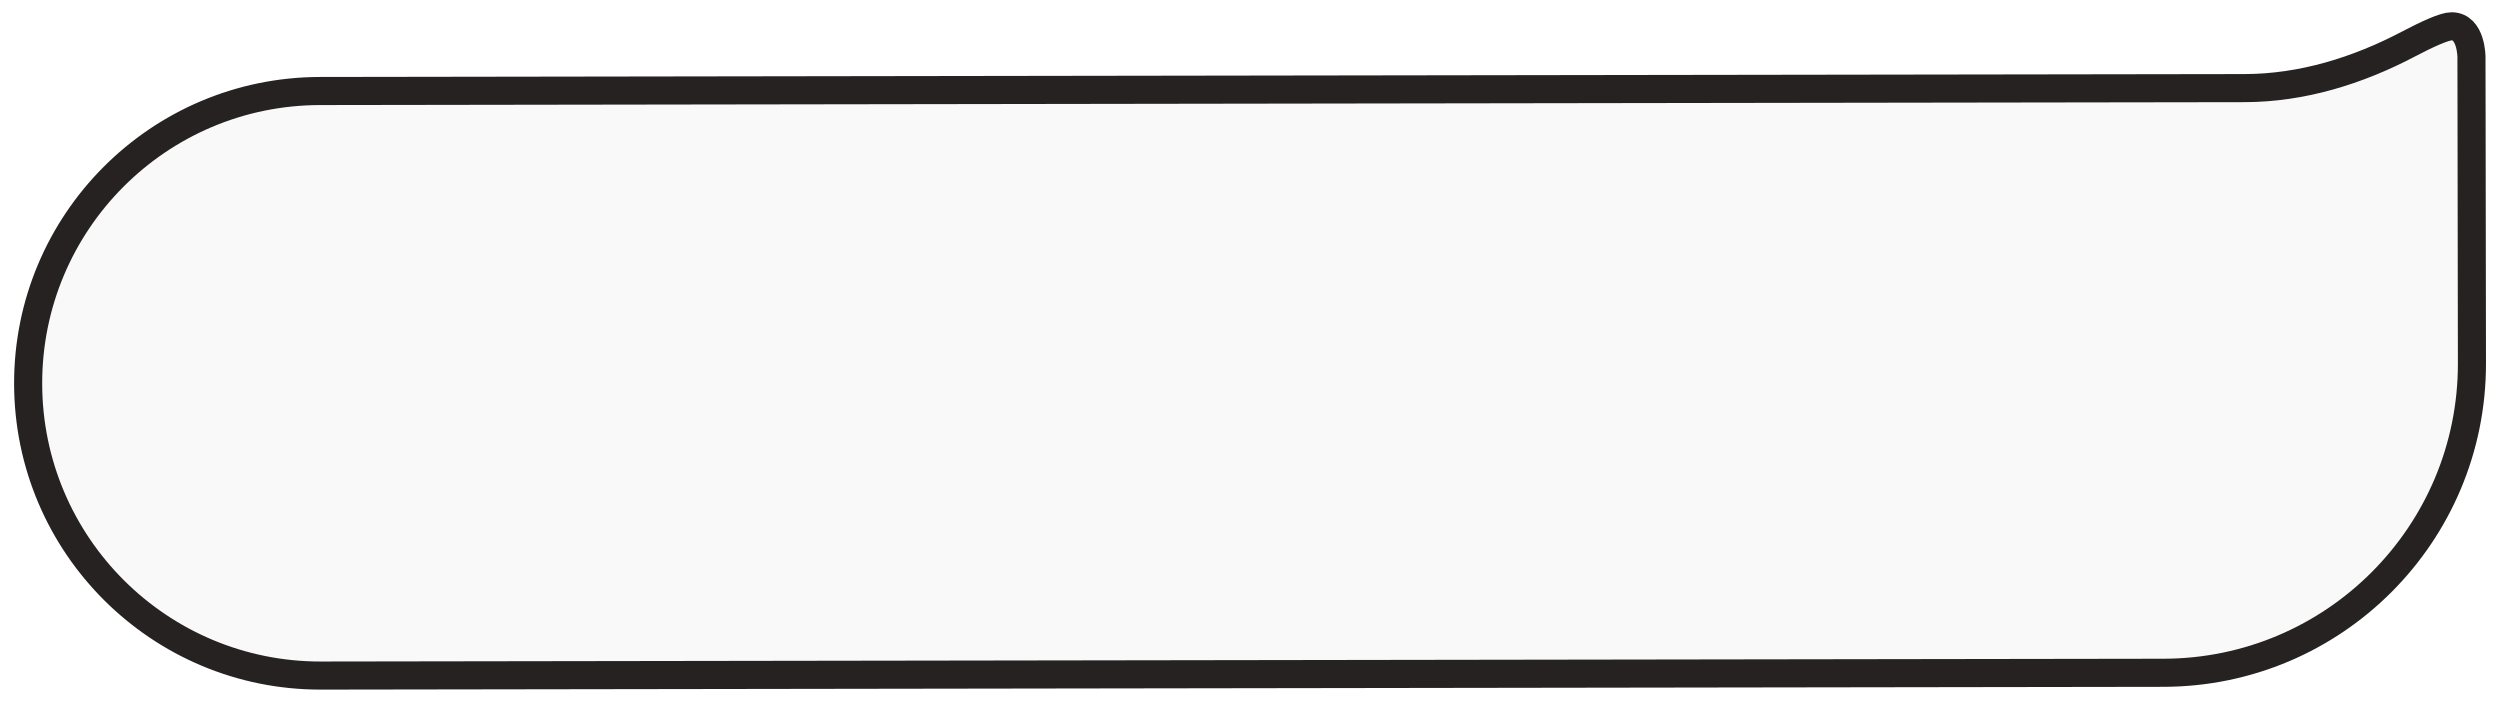
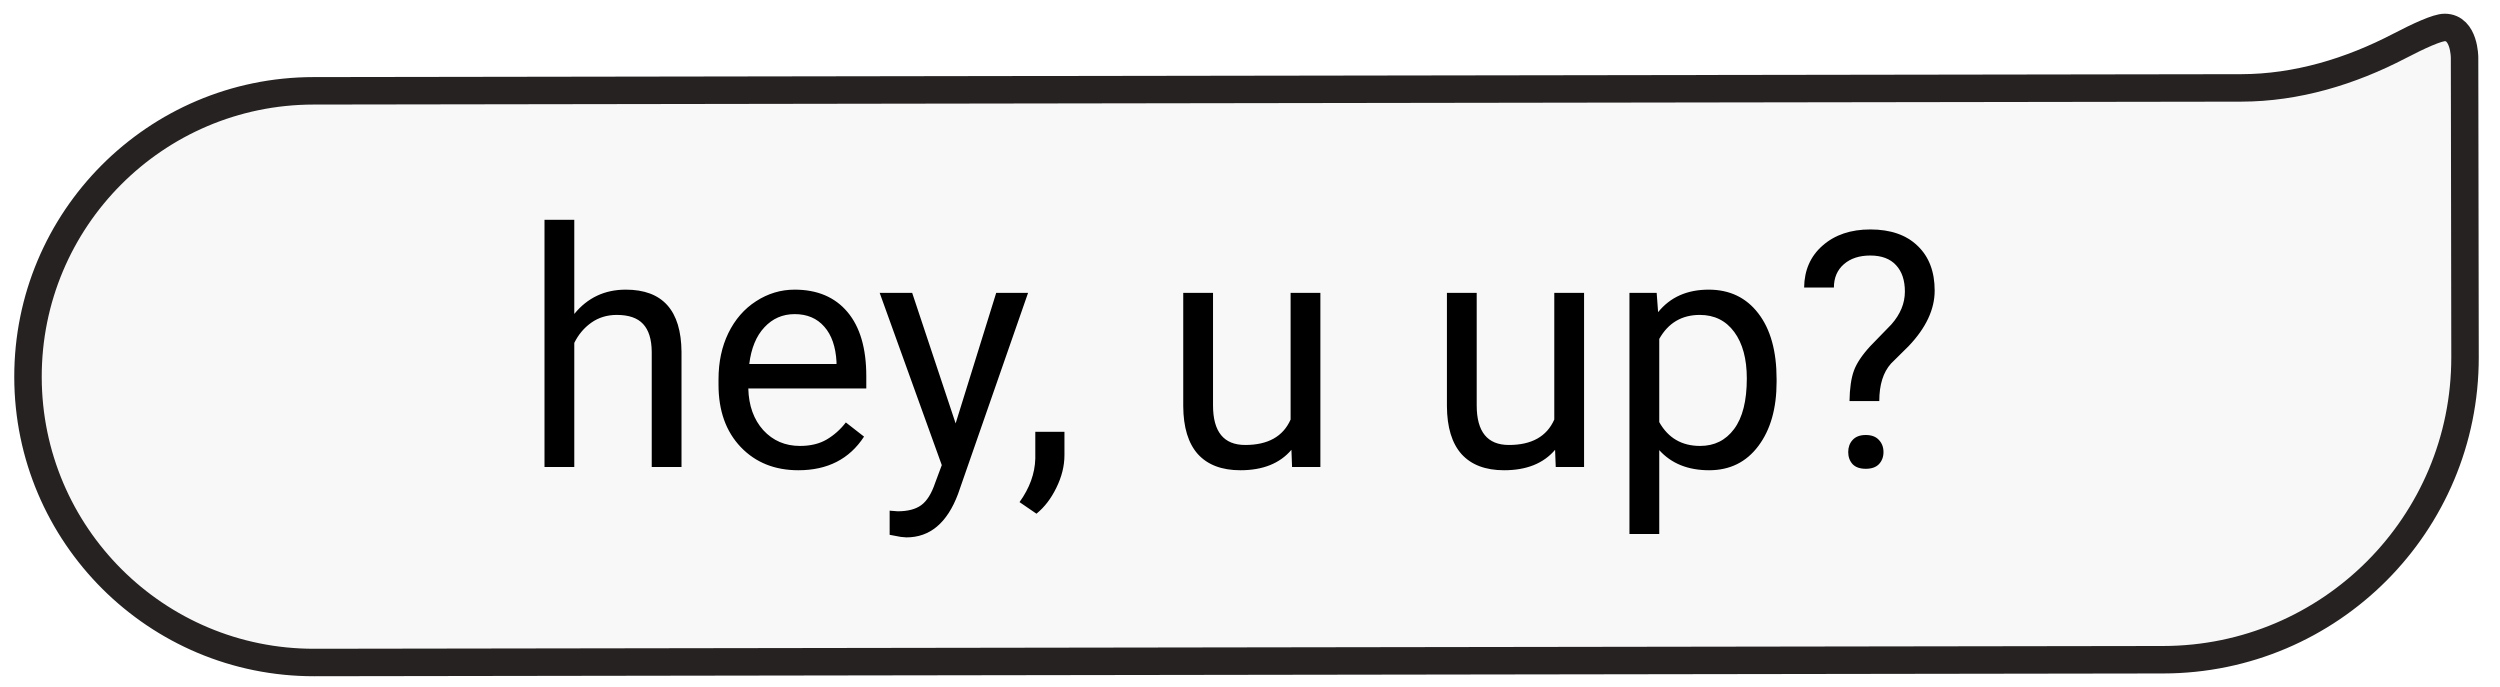
- <svg xmlns="http://www.w3.org/2000/svg" width="89" height="25" viewBox="0 0 89 25" fill="none">
+ <svg xmlns="http://www.w3.org/2000/svg" width="91" height="25" viewBox="0 0 91 25" fill="none">
  <g filter="url(#filter0_b)">
-     <path fill-rule="evenodd" clip-rule="evenodd" d="M1.002 13.661C1.01 19.407 5.676 24.058 11.422 24.05L77.017 23.951C83.092 23.942 88.01 19.01 88.001 12.935L87.992 6.958L87.987 3.673L87.984 2.03C87.984 2.03 87.983 0.935 87.275 0.936C87.025 0.936 86.421 1.211 85.745 1.566C83.934 2.519 81.951 3.134 79.904 3.137L11.391 3.24C5.644 3.249 0.993 7.914 1.002 13.661V13.661Z" fill="#F5F5F5" fill-opacity="0.5" />
-     <path fill-rule="evenodd" clip-rule="evenodd" d="M1.002 13.661C1.01 19.407 5.676 24.058 11.422 24.05L77.017 23.951C83.092 23.942 88.01 19.01 88.001 12.935L87.992 6.958L87.987 3.673L87.984 2.03C87.984 2.03 87.983 0.935 87.275 0.936C87.025 0.936 86.421 1.211 85.745 1.566C83.934 2.519 81.951 3.134 79.904 3.137L11.391 3.24C5.644 3.249 0.993 7.914 1.002 13.661V13.661Z" stroke="#262222" />
+     <path fill-rule="evenodd" clip-rule="evenodd" d="M1.019 13.726C1.027 19.472 5.693 24.124 11.439 24.115L78.743 24.014C84.818 24.005 89.736 19.073 89.727 12.998L89.718 7.021L89.713 3.736L89.71 2.093C89.71 2.093 89.709 0.997 88.987 0.999C88.722 0.999 88.064 1.297 87.34 1.674C85.554 2.604 83.598 3.197 81.584 3.2L11.408 3.306C5.662 3.314 1.01 7.98 1.019 13.726V13.726Z" fill="#F5F5F5" fill-opacity="0.7" />
+     <path fill-rule="evenodd" clip-rule="evenodd" d="M1.019 13.726C1.027 19.472 5.693 24.124 11.439 24.115L78.743 24.014C84.818 24.005 89.736 19.073 89.727 12.998L89.718 7.021L89.713 3.736L89.71 2.093C89.71 2.093 89.709 0.997 88.987 0.999C88.722 0.999 88.064 1.297 87.34 1.674C85.554 2.604 83.598 3.197 81.584 3.2L11.408 3.306C5.662 3.314 1.01 7.98 1.019 13.726V13.726Z" stroke="#262222" />
  </g>
+   <path d="M20.904 11.428C21.385 10.838 22.01 10.543 22.779 10.543C24.119 10.543 24.795 11.299 24.807 12.81V17H23.723V12.805C23.719 12.348 23.613 12.01 23.406 11.791C23.203 11.572 22.885 11.463 22.451 11.463C22.1 11.463 21.791 11.557 21.525 11.744C21.26 11.932 21.053 12.178 20.904 12.482V17H19.82V8H20.904V11.428ZM29.061 17.117C28.201 17.117 27.502 16.836 26.963 16.273C26.424 15.707 26.154 14.951 26.154 14.006V13.807C26.154 13.178 26.273 12.617 26.512 12.125C26.754 11.629 27.09 11.242 27.52 10.965C27.953 10.684 28.422 10.543 28.926 10.543C29.75 10.543 30.391 10.815 30.848 11.357C31.305 11.9 31.533 12.678 31.533 13.69V14.141H27.238C27.254 14.766 27.436 15.271 27.783 15.658C28.135 16.041 28.58 16.232 29.119 16.232C29.502 16.232 29.826 16.154 30.092 15.998C30.357 15.842 30.59 15.635 30.789 15.377L31.451 15.893C30.92 16.709 30.123 17.117 29.061 17.117ZM28.926 11.434C28.488 11.434 28.121 11.594 27.824 11.914C27.527 12.23 27.344 12.676 27.273 13.25H30.449V13.168C30.418 12.617 30.27 12.191 30.004 11.891C29.738 11.586 29.379 11.434 28.926 11.434ZM34.785 15.412L36.262 10.66H37.422L34.873 17.979C34.478 19.033 33.852 19.561 32.992 19.561L32.787 19.543L32.383 19.467V18.588L32.676 18.611C33.043 18.611 33.328 18.537 33.531 18.389C33.738 18.24 33.908 17.969 34.041 17.574L34.281 16.93L32.02 10.66H33.203L34.785 15.412ZM37.727 18.699L37.111 18.277C37.478 17.766 37.67 17.238 37.685 16.695V15.717H38.746V16.566C38.746 16.961 38.648 17.355 38.453 17.75C38.262 18.145 38.02 18.461 37.727 18.699ZM47.008 16.373C46.586 16.869 45.967 17.117 45.15 17.117C44.475 17.117 43.959 16.922 43.603 16.531C43.252 16.137 43.074 15.555 43.07 14.785V10.66H44.154V14.756C44.154 15.717 44.545 16.197 45.326 16.197C46.154 16.197 46.705 15.889 46.978 15.271V10.66H48.062V17H47.031L47.008 16.373ZM56.605 16.373C56.184 16.869 55.565 17.117 54.748 17.117C54.072 17.117 53.557 16.922 53.201 16.531C52.85 16.137 52.672 15.555 52.668 14.785V10.66H53.752V14.756C53.752 15.717 54.143 16.197 54.924 16.197C55.752 16.197 56.303 15.889 56.576 15.271V10.66H57.66V17H56.629L56.605 16.373ZM64.668 13.9C64.668 14.865 64.447 15.643 64.006 16.232C63.565 16.822 62.967 17.117 62.213 17.117C61.443 17.117 60.838 16.873 60.397 16.385V19.438H59.312V10.66H60.303L60.355 11.363C60.797 10.816 61.41 10.543 62.195 10.543C62.957 10.543 63.559 10.83 64 11.404C64.445 11.979 64.668 12.777 64.668 13.801V13.9ZM63.584 13.777C63.584 13.062 63.432 12.498 63.127 12.084C62.822 11.67 62.404 11.463 61.873 11.463C61.217 11.463 60.725 11.754 60.397 12.336V15.365C60.721 15.943 61.217 16.232 61.885 16.232C62.404 16.232 62.816 16.027 63.121 15.617C63.43 15.203 63.584 14.59 63.584 13.777ZM67.322 14.598C67.33 14.133 67.383 13.766 67.481 13.496C67.578 13.227 67.777 12.928 68.078 12.6L68.846 11.809C69.174 11.438 69.338 11.039 69.338 10.613C69.338 10.203 69.231 9.883 69.016 9.652C68.801 9.418 68.488 9.301 68.078 9.301C67.68 9.301 67.359 9.406 67.117 9.617C66.875 9.828 66.754 10.111 66.754 10.467H65.67C65.678 9.834 65.902 9.324 66.344 8.938C66.789 8.547 67.367 8.352 68.078 8.352C68.816 8.352 69.391 8.551 69.801 8.949C70.215 9.344 70.422 9.887 70.422 10.578C70.422 11.262 70.106 11.935 69.473 12.6L68.834 13.232C68.549 13.549 68.406 14.004 68.406 14.598H67.322ZM67.275 16.455C67.275 16.279 67.328 16.133 67.434 16.016C67.543 15.895 67.703 15.834 67.914 15.834C68.125 15.834 68.285 15.895 68.394 16.016C68.504 16.133 68.559 16.279 68.559 16.455C68.559 16.631 68.504 16.777 68.394 16.895C68.285 17.008 68.125 17.064 67.914 17.064C67.703 17.064 67.543 17.008 67.434 16.895C67.328 16.777 67.275 16.631 67.275 16.455Z" fill="black" />
  <defs>
-     <filter id="filter0_b" x="-3.518" y="-3.566" width="96.036" height="32.132" filterUnits="userSpaceOnUse" color-interpolation-filters="sRGB">
+     <filter id="filter0_b" x="-3.501" y="-3.503" width="97.745" height="32.135" filterUnits="userSpaceOnUse" color-interpolation-filters="sRGB">
      <feFlood flood-opacity="0" result="BackgroundImageFix" />
      <feGaussianBlur in="BackgroundImage" stdDeviation="2" />
      <feComposite in2="SourceAlpha" operator="in" result="effect1_backgroundBlur" />
      <feBlend mode="normal" in="SourceGraphic" in2="effect1_backgroundBlur" result="shape" />
    </filter>
  </defs>
</svg>
